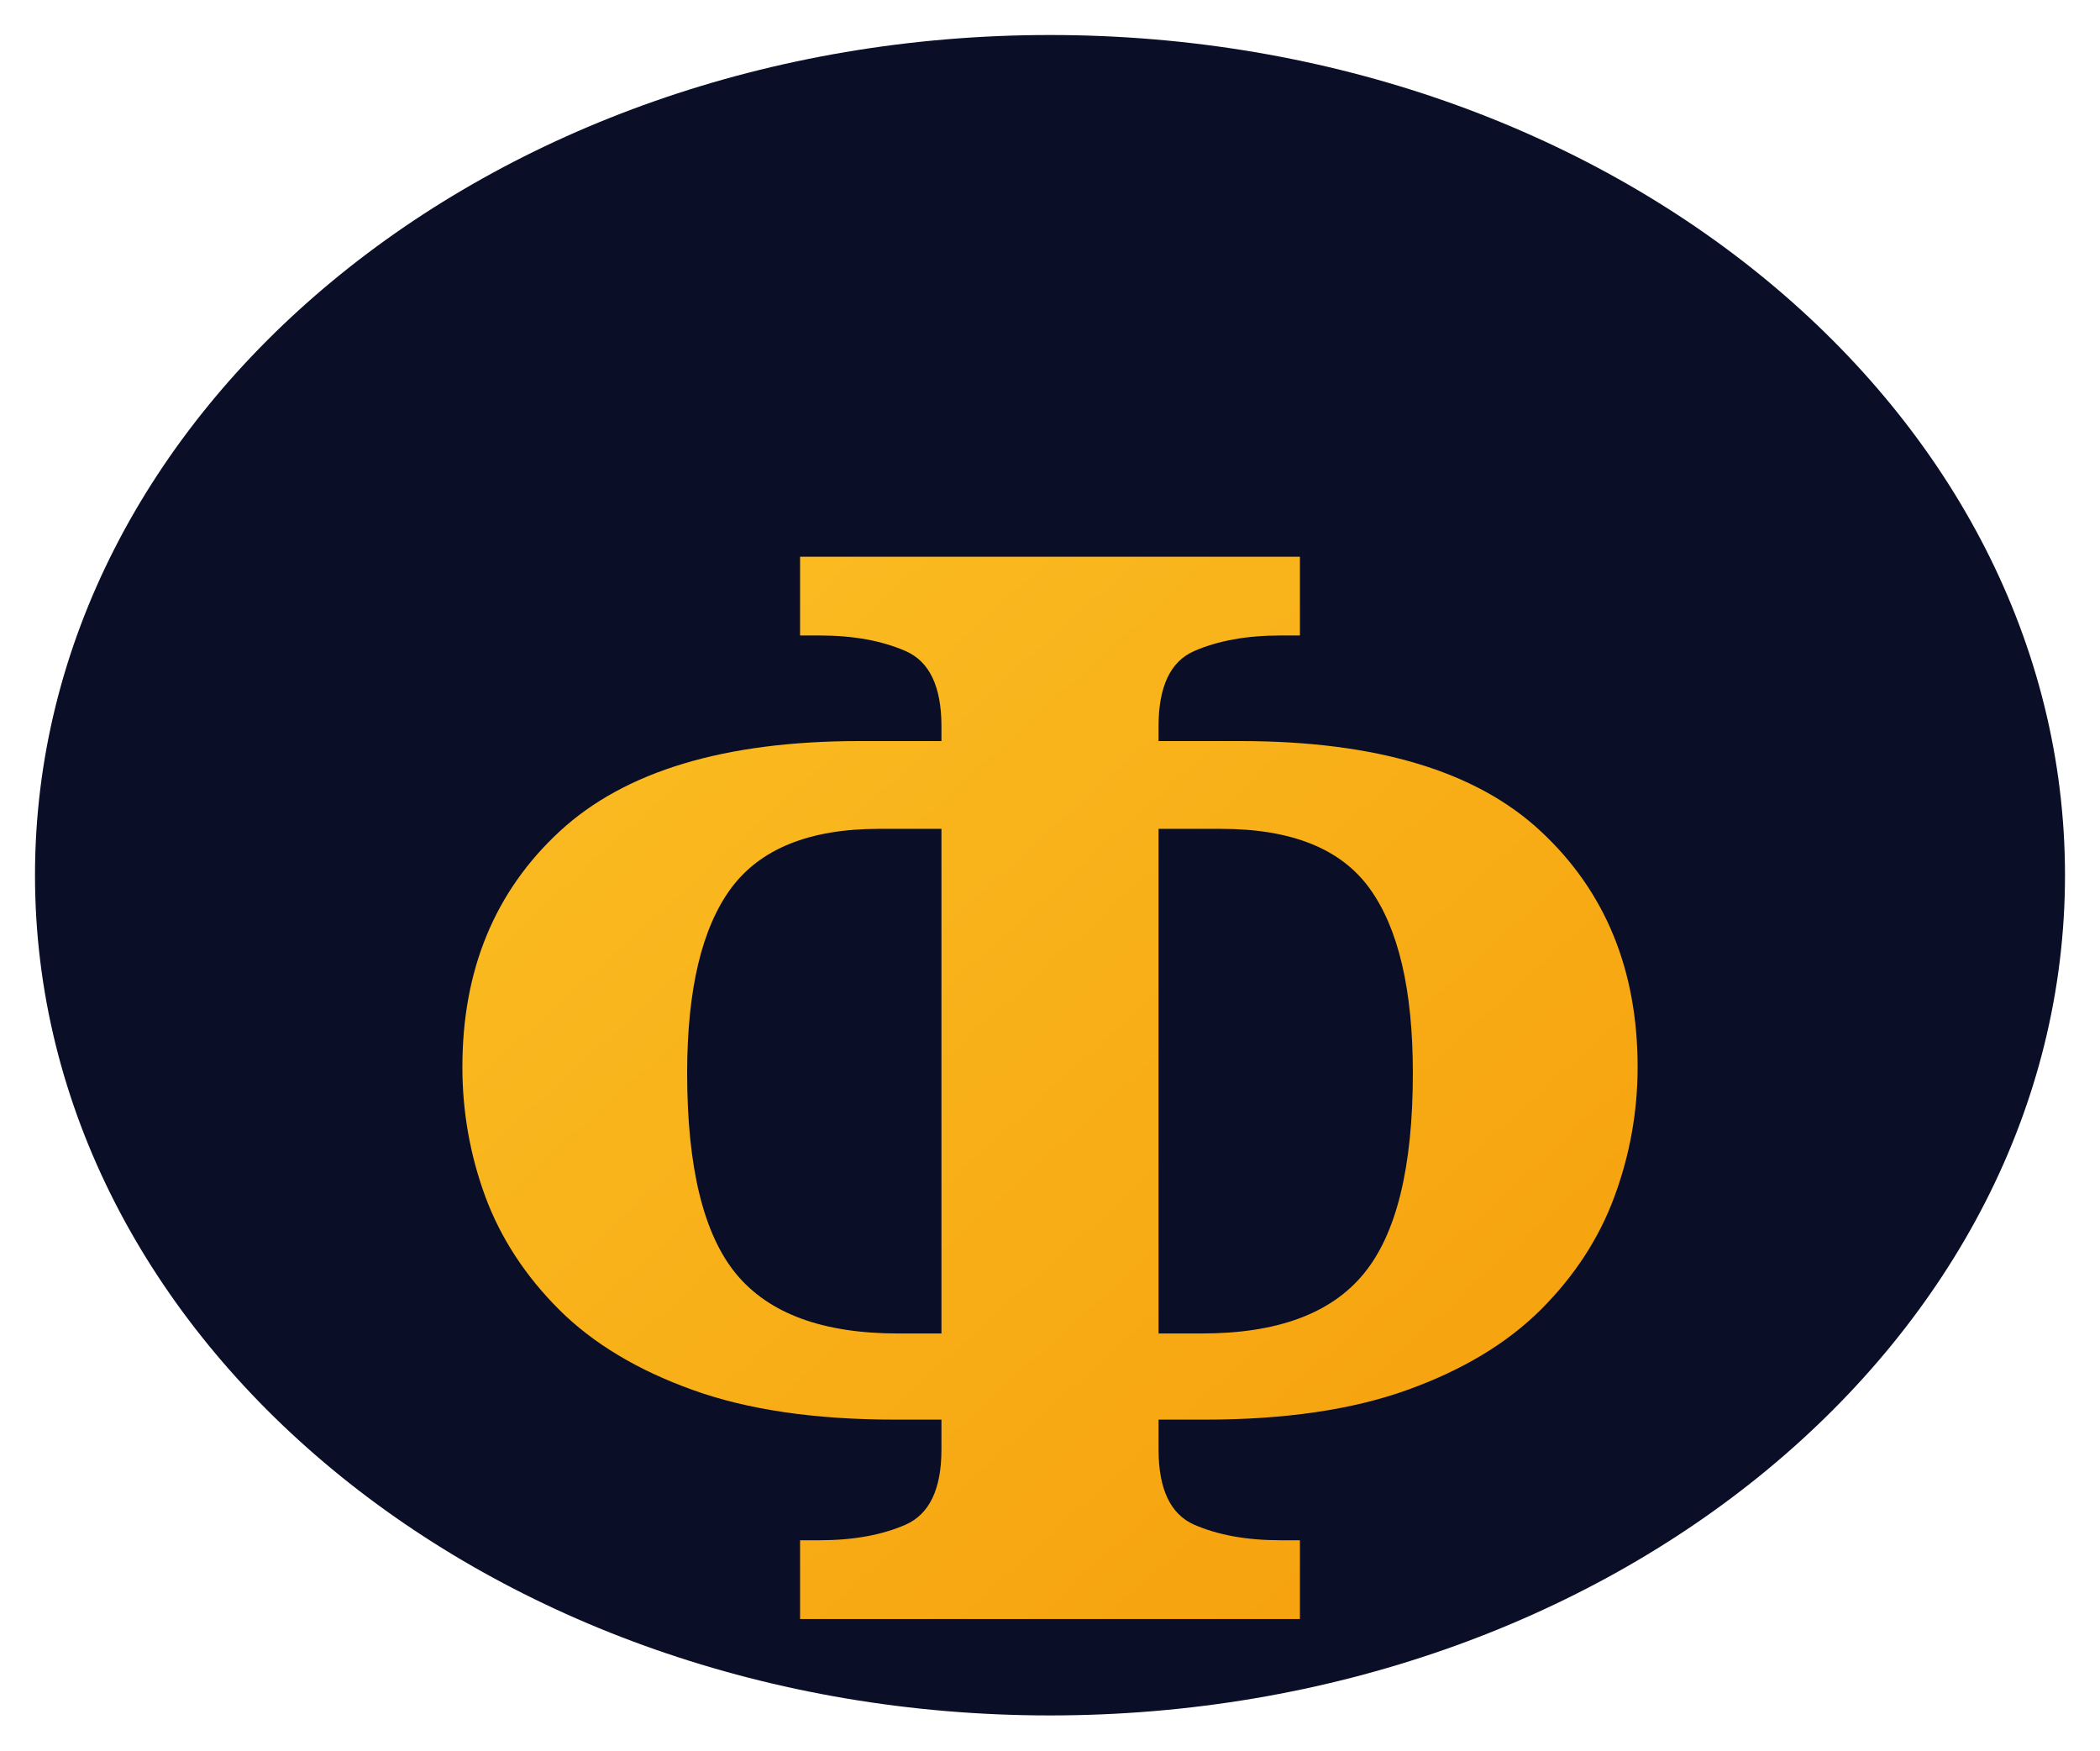
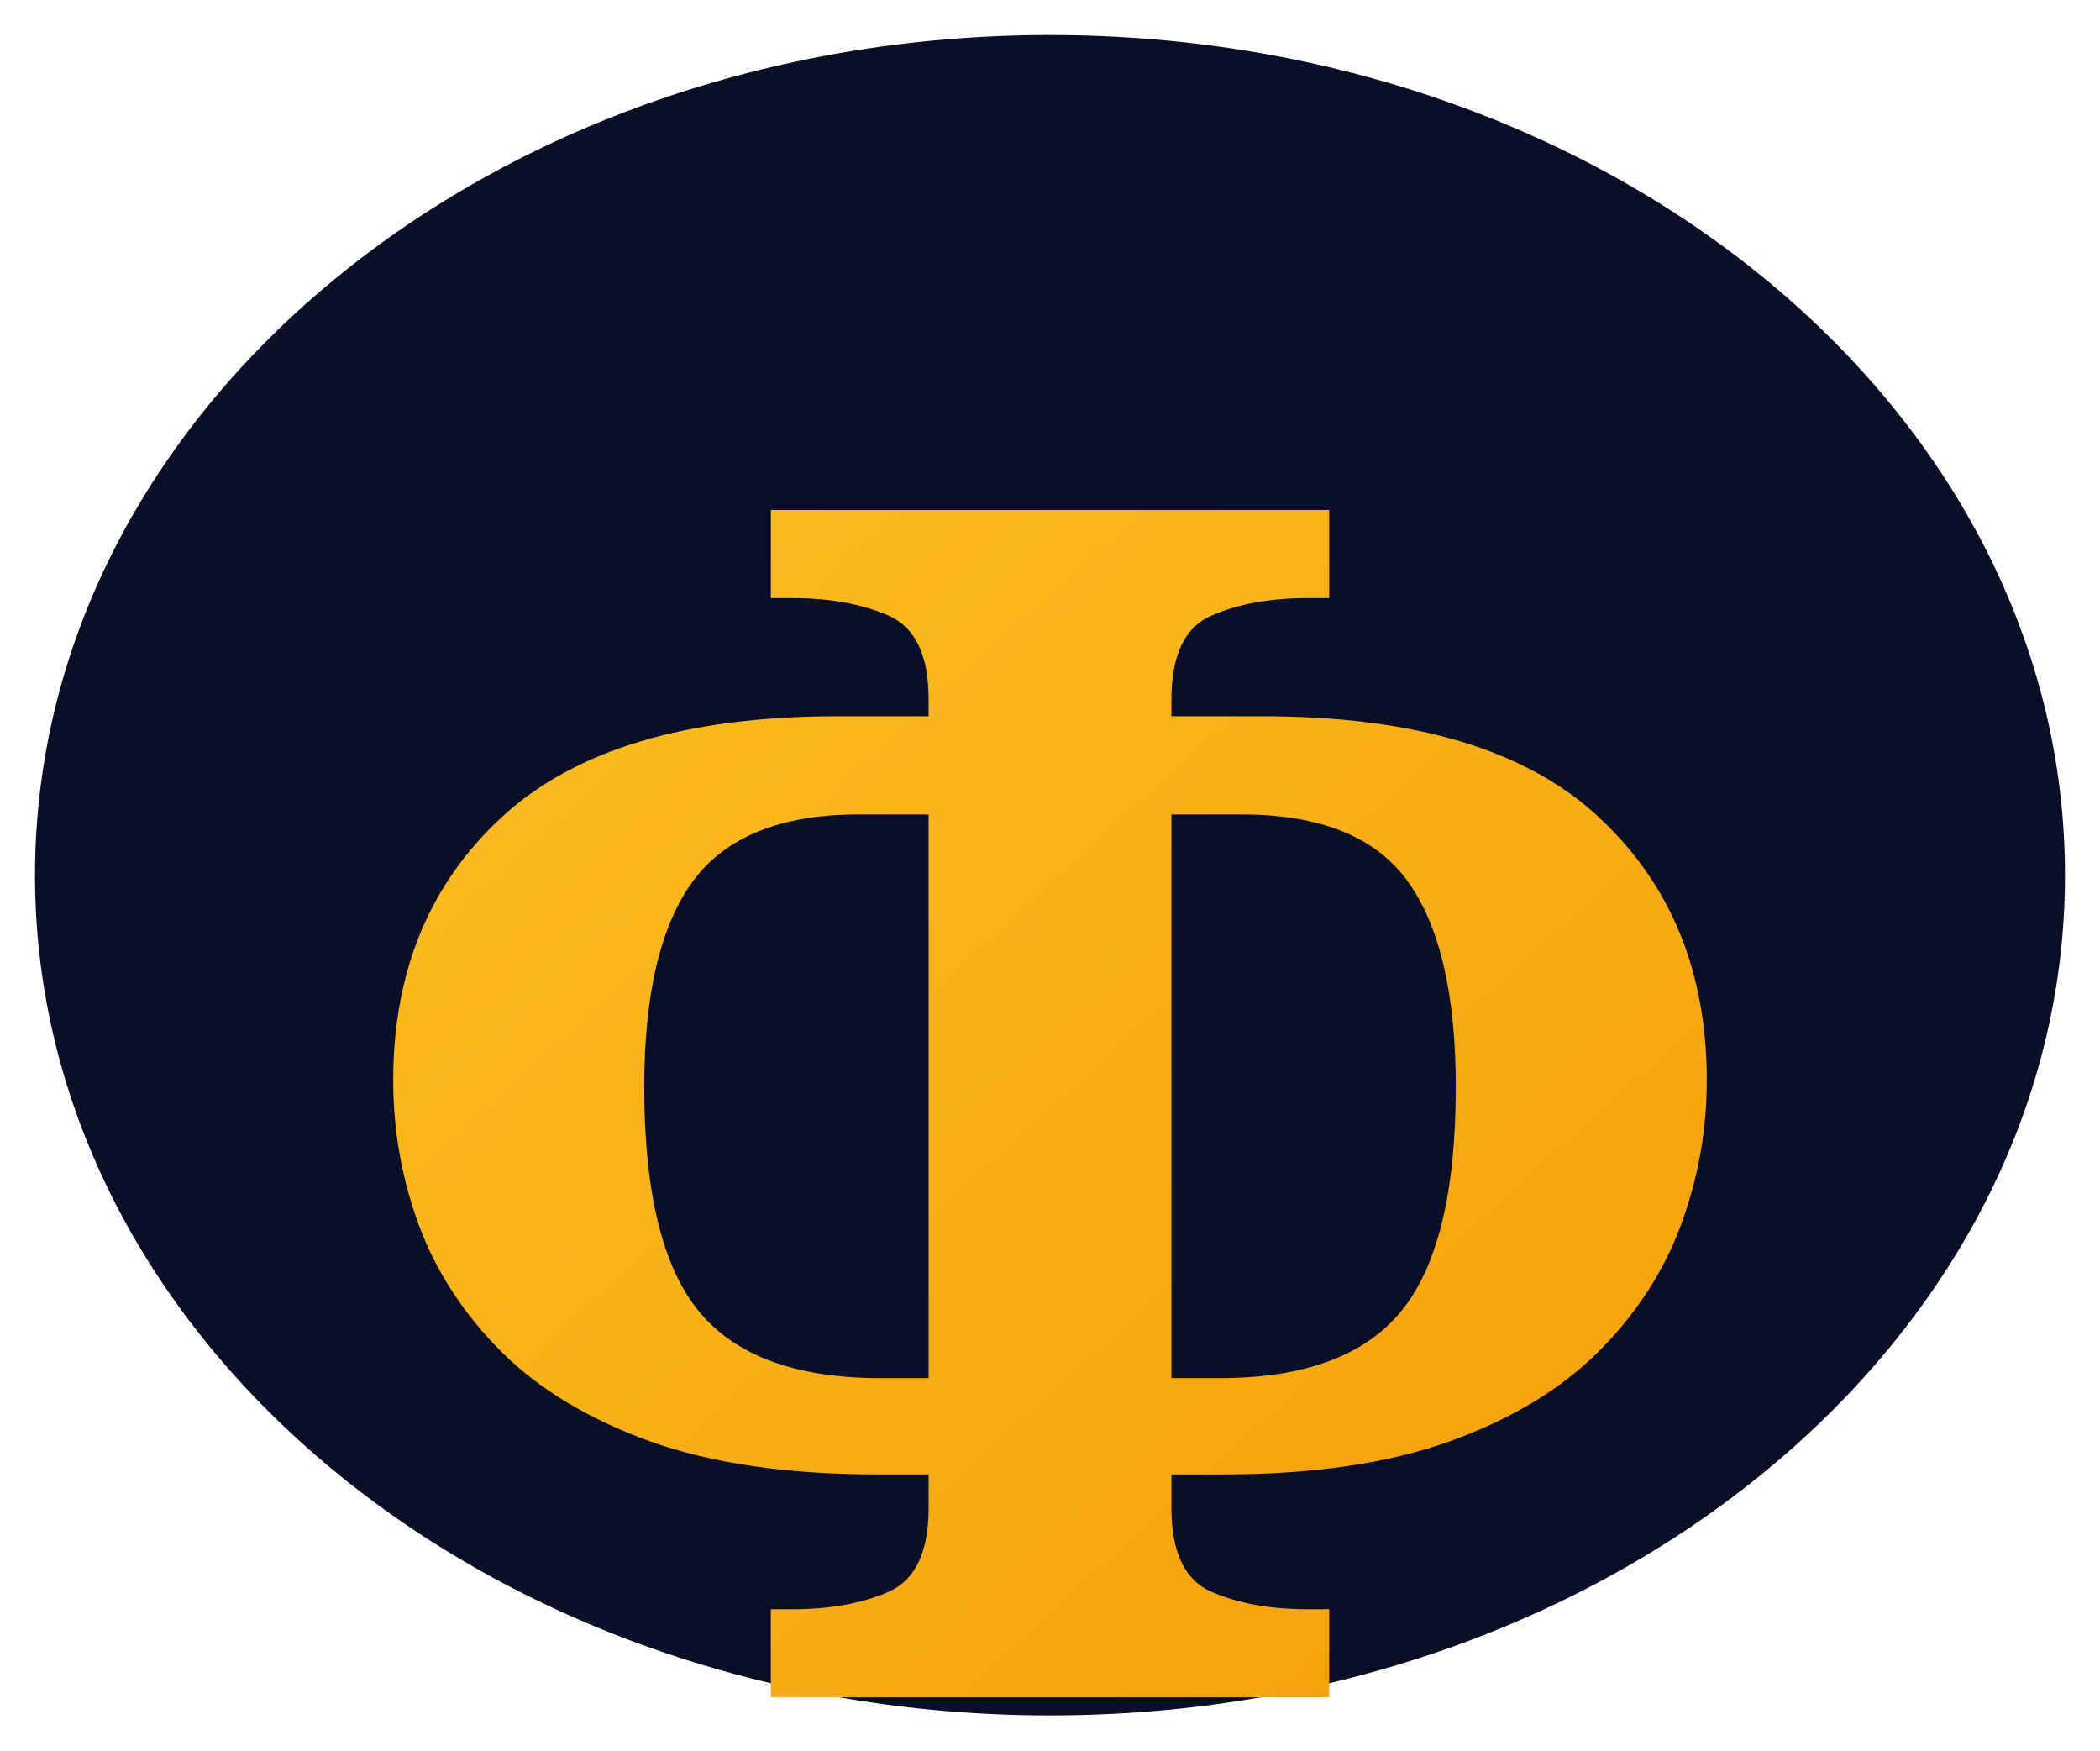
<svg xmlns="http://www.w3.org/2000/svg" viewBox="0 0 120 100">
  <defs>
    <linearGradient id="goldGradient" x1="0%" y1="0%" x2="100%" y2="100%">
      <stop offset="0%" style="stop-color:#fbbf24;stop-opacity:1" />
      <stop offset="100%" style="stop-color:#f59e0b;stop-opacity:1" />
    </linearGradient>
  </defs>
  <ellipse cx="60" cy="50" rx="58" ry="48" fill="#0a0e27" />
-   <text x="60" y="63" font-family="Georgia, serif" font-size="85" font-weight="bold" fill="url(#goldGradient)" text-anchor="middle" dominant-baseline="middle">Φ</text>
+   <text x="60" y="64" font-family="Georgia, serif" font-size="95" font-weight="bold" fill="url(#goldGradient)" text-anchor="middle" dominant-baseline="middle">Φ</text>
</svg>
